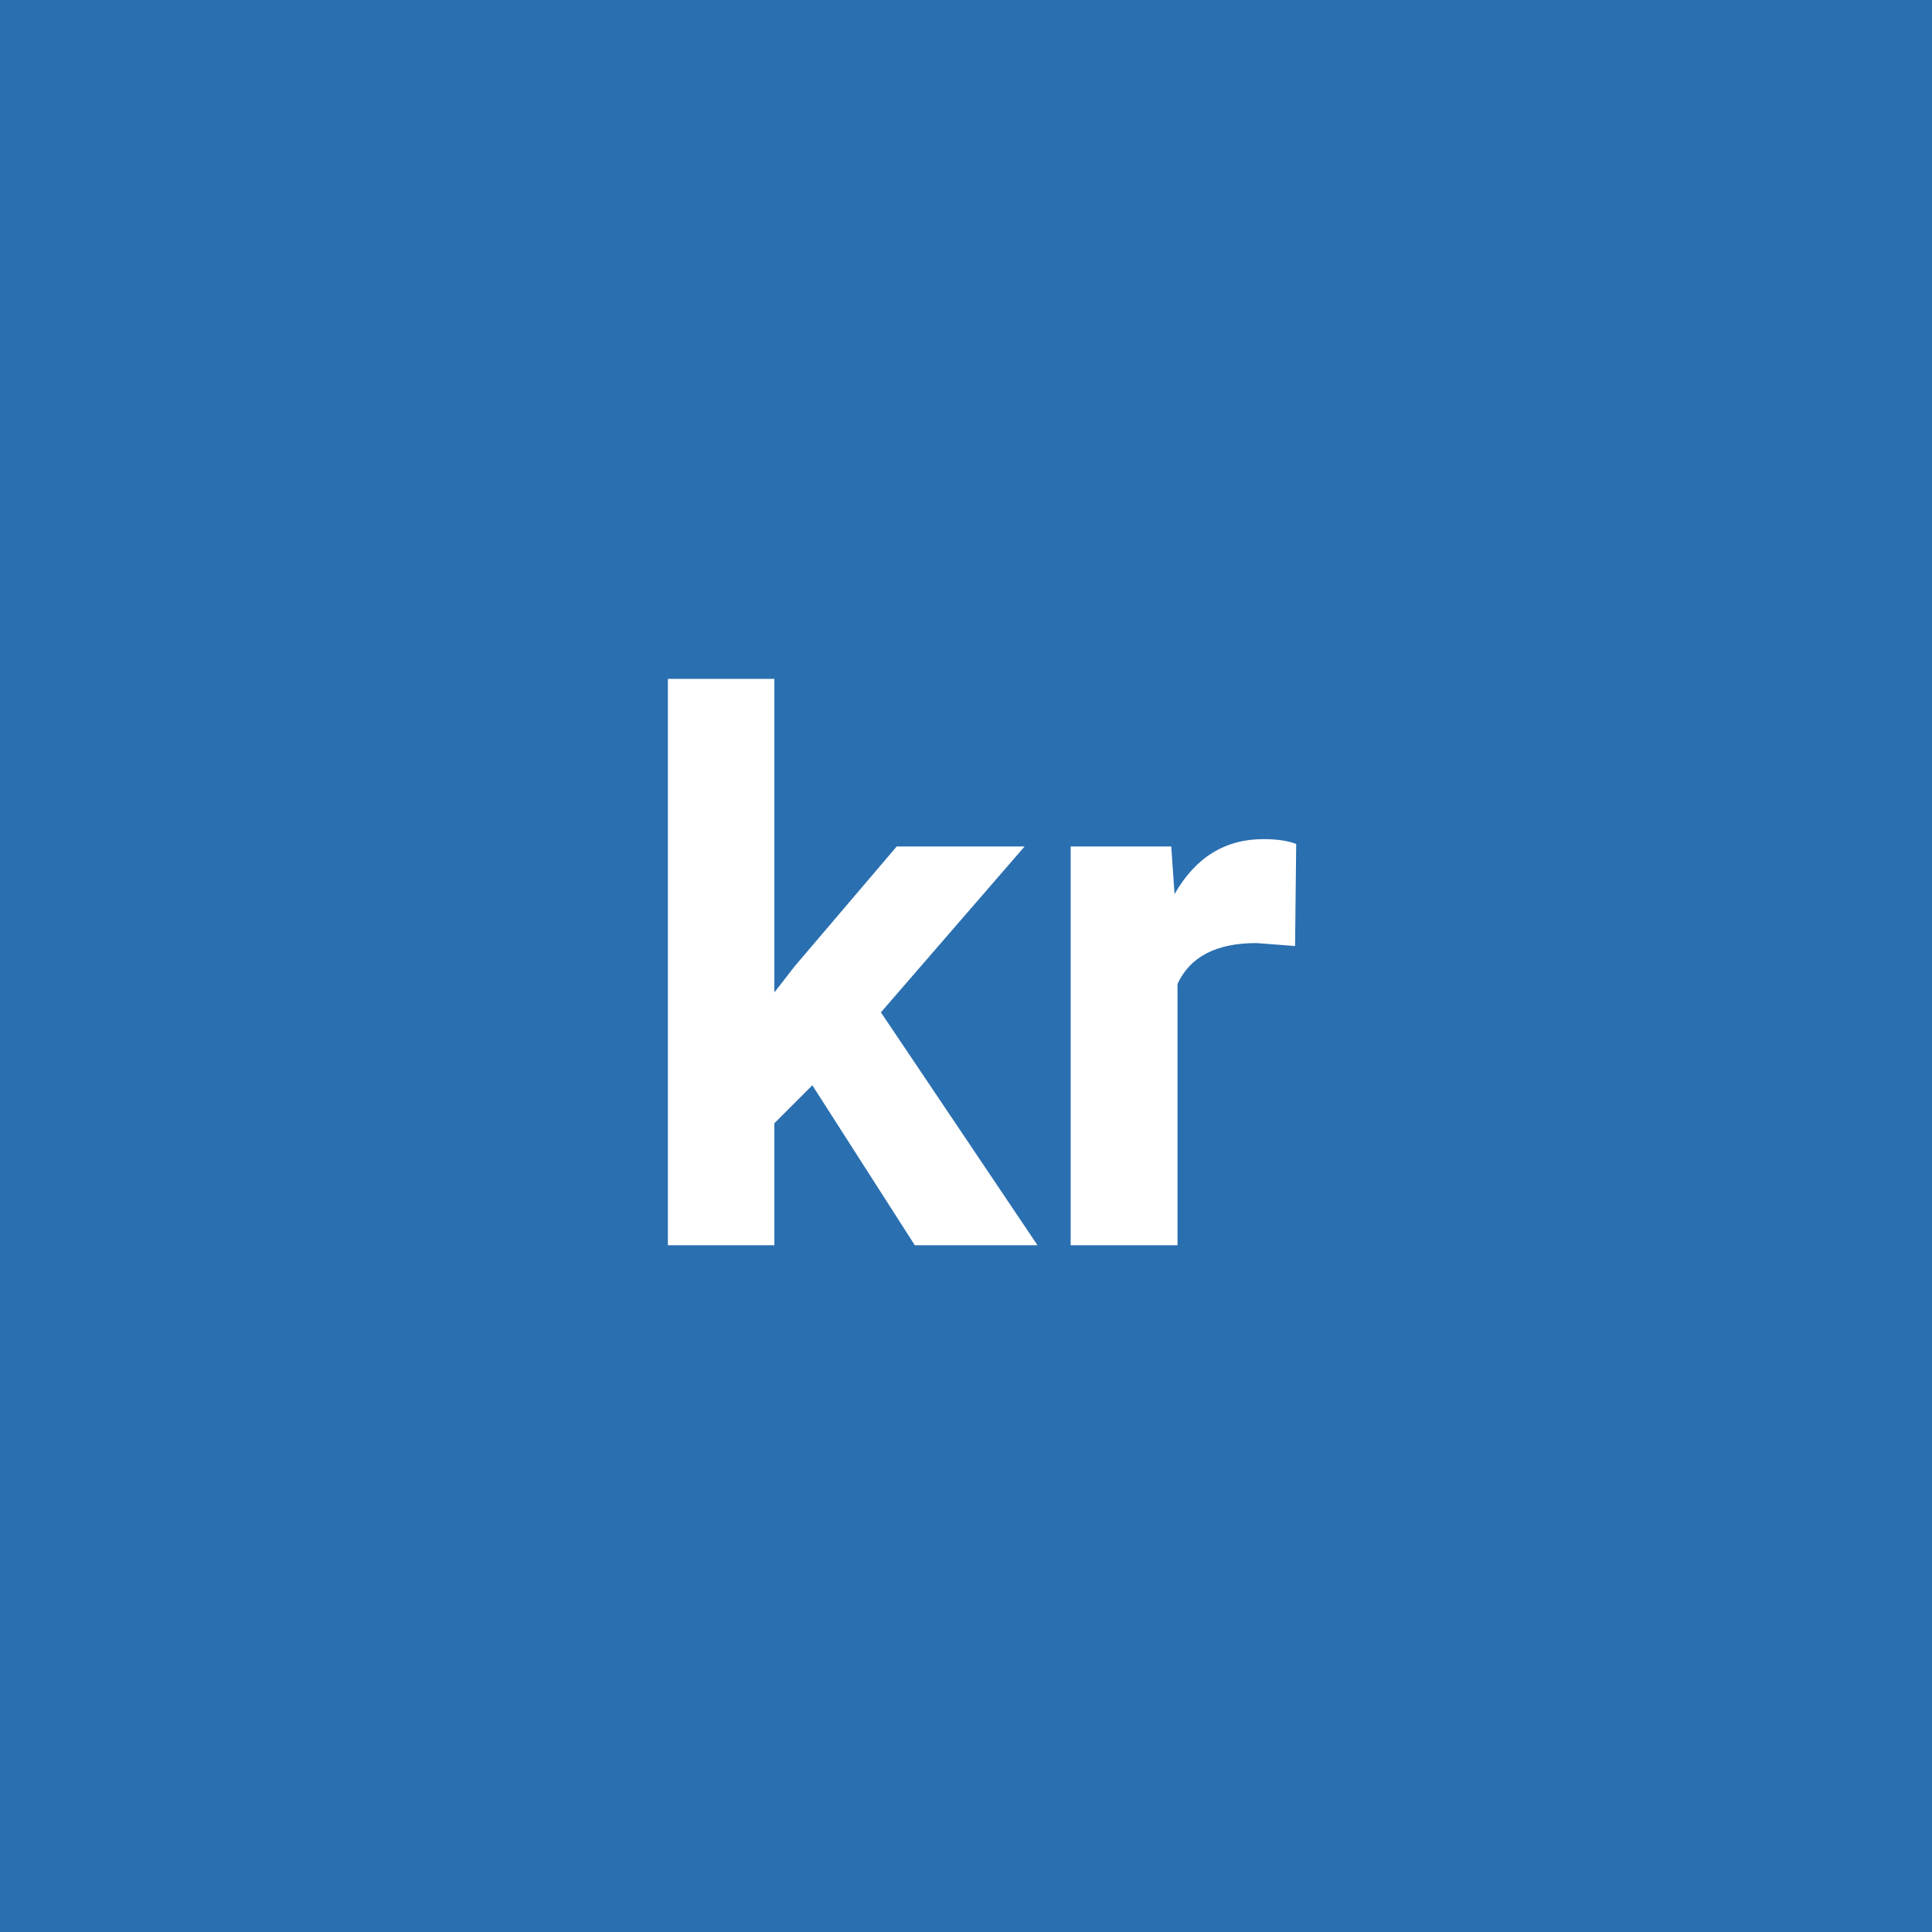
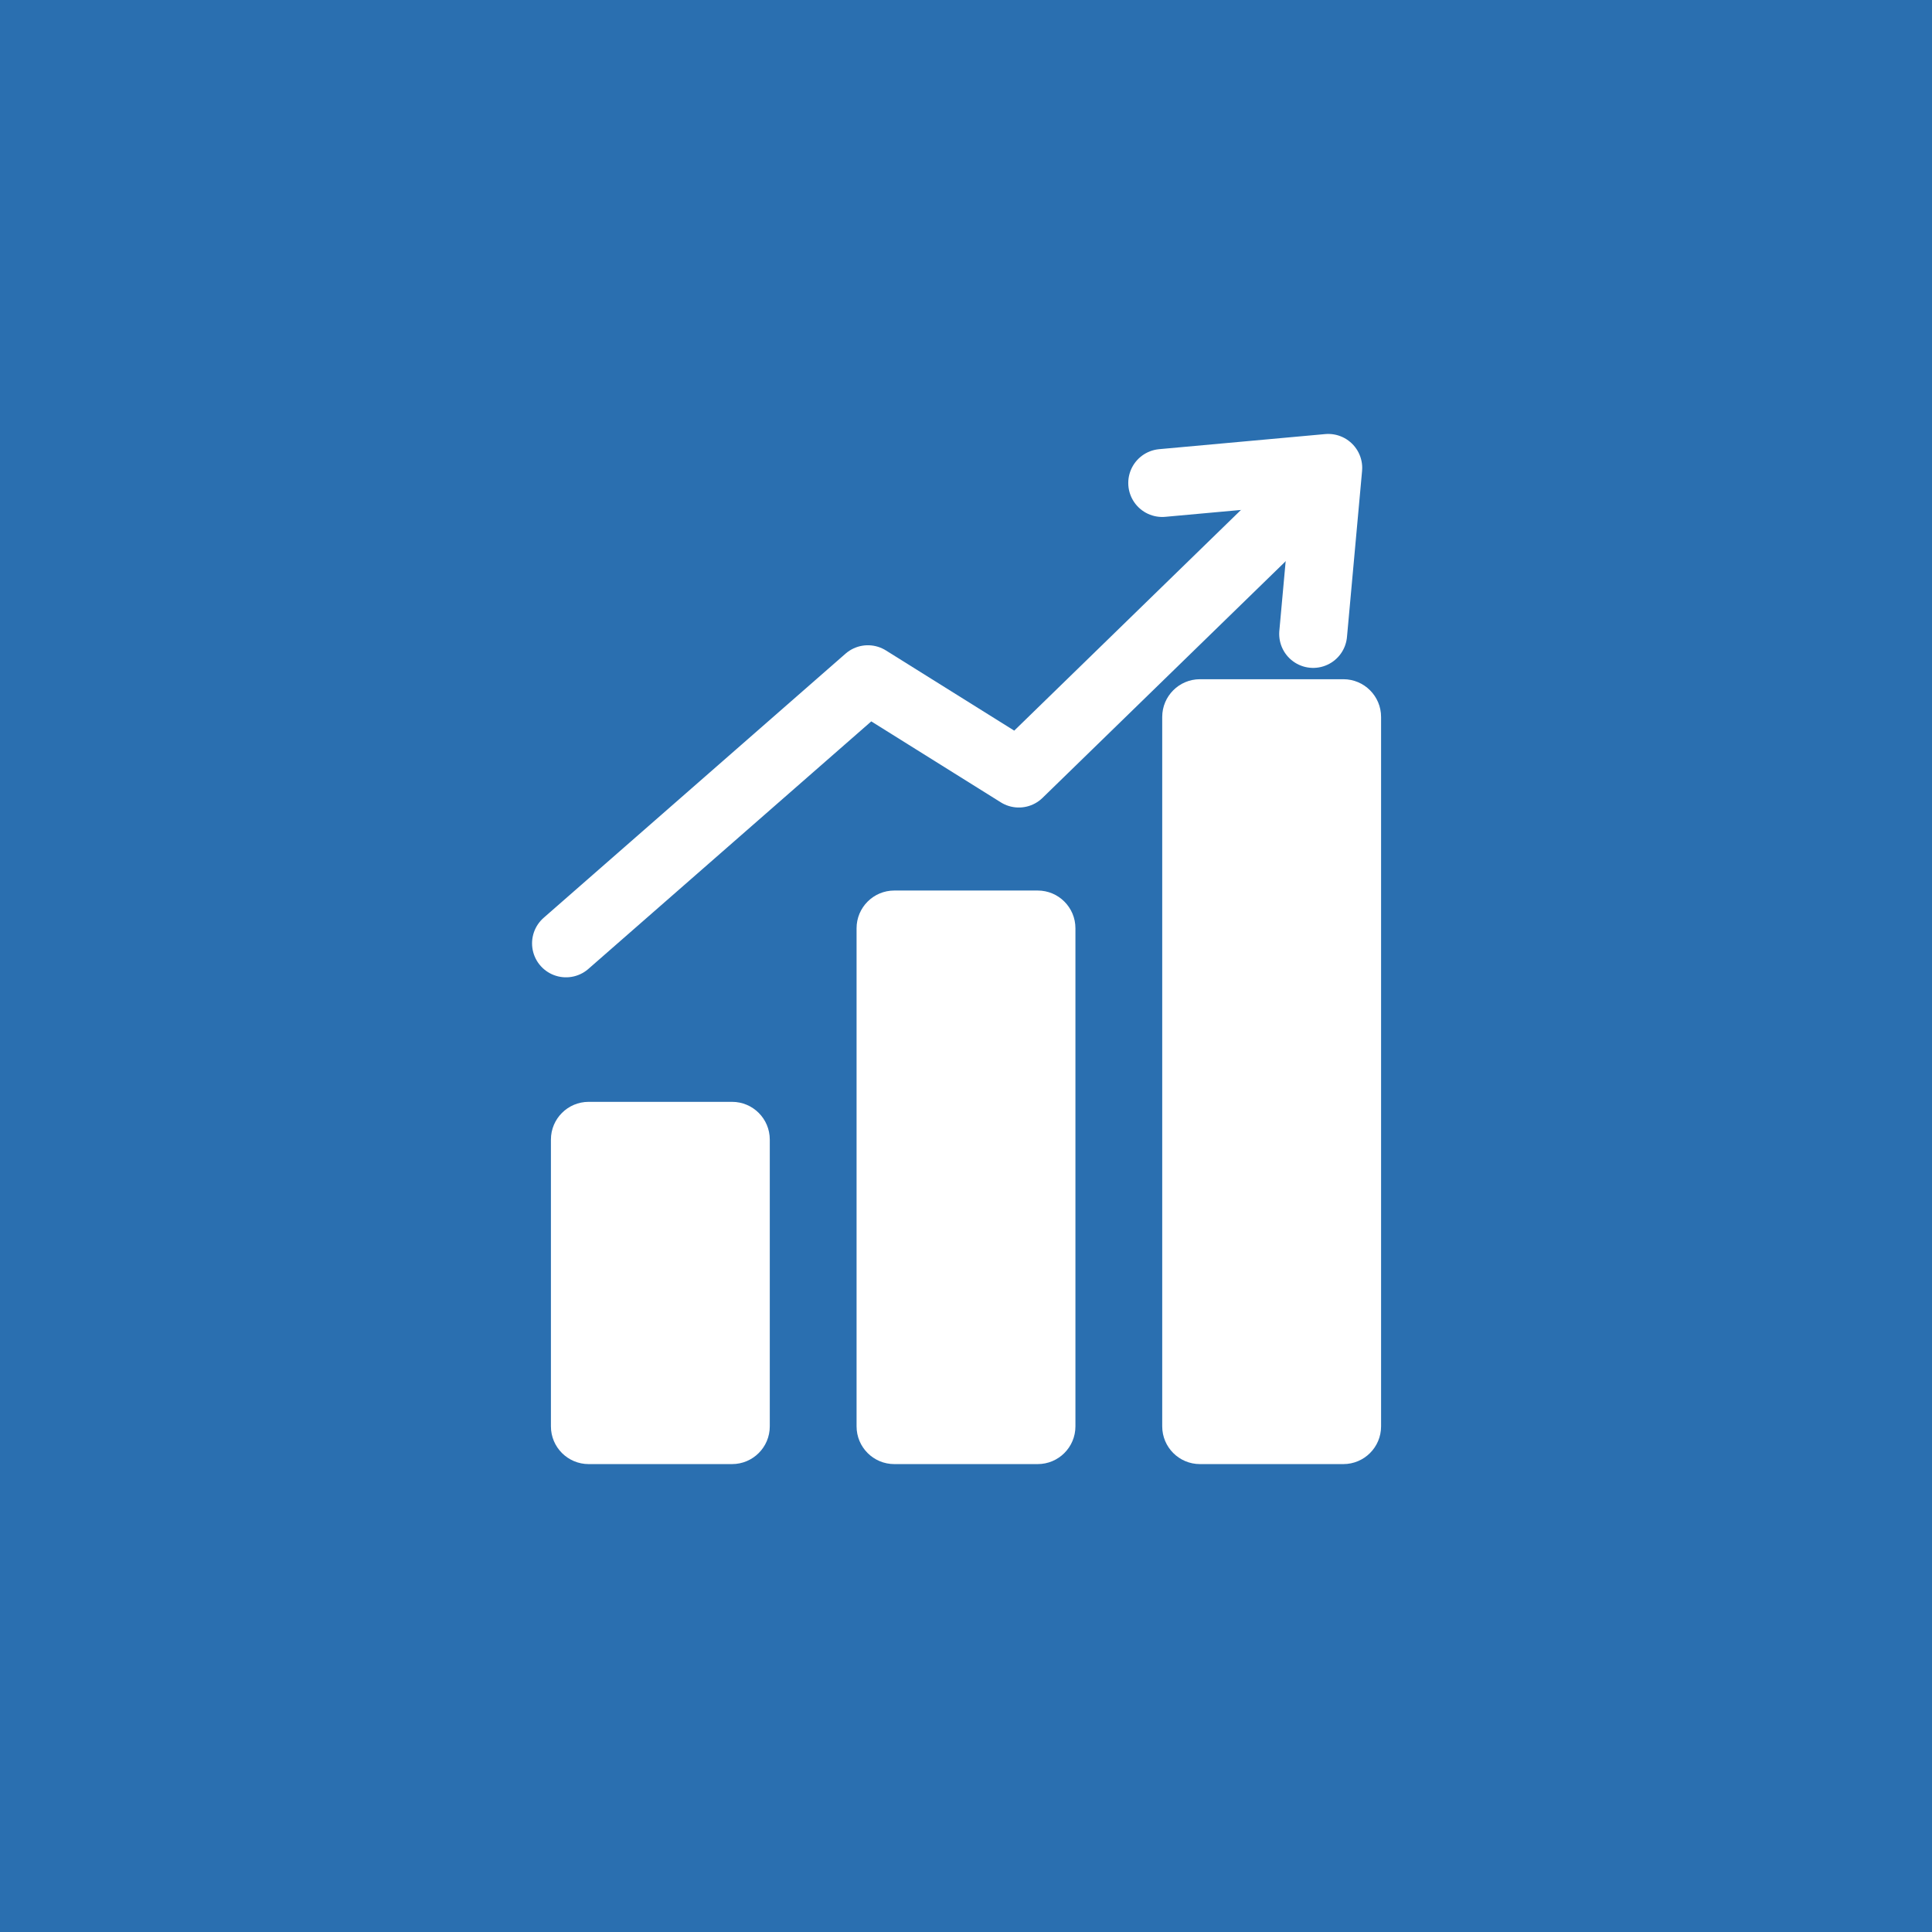
<svg xmlns="http://www.w3.org/2000/svg" viewBox="0 0 512 512">
  <rect width="512" height="512" fill="#2a6fb0" />
-   <text x="256" y="330" text-anchor="middle" font-family="Roboto, system-ui, sans-serif" font-weight="700" font-size="200" fill="#fff">kr</text>
+   <rect x="146" y="292" width="58" height="96" rx="10" fill="#fff" />
+   <rect x="227" y="236" width="58" height="152" rx="10" fill="#fff" />
+   <rect x="308" y="180" width="58" height="208" rx="10" fill="#fff" />
+   <path d="M150 250 L 230 180 L 270 205 L 345 132" stroke="#fff" stroke-width="18" stroke-linecap="round" stroke-linejoin="round" fill="none" />
+   <path d="M308 128 L 352 124 L 348 168" stroke="#fff" stroke-width="18" stroke-linecap="round" stroke-linejoin="round" fill="none" />
</svg>
